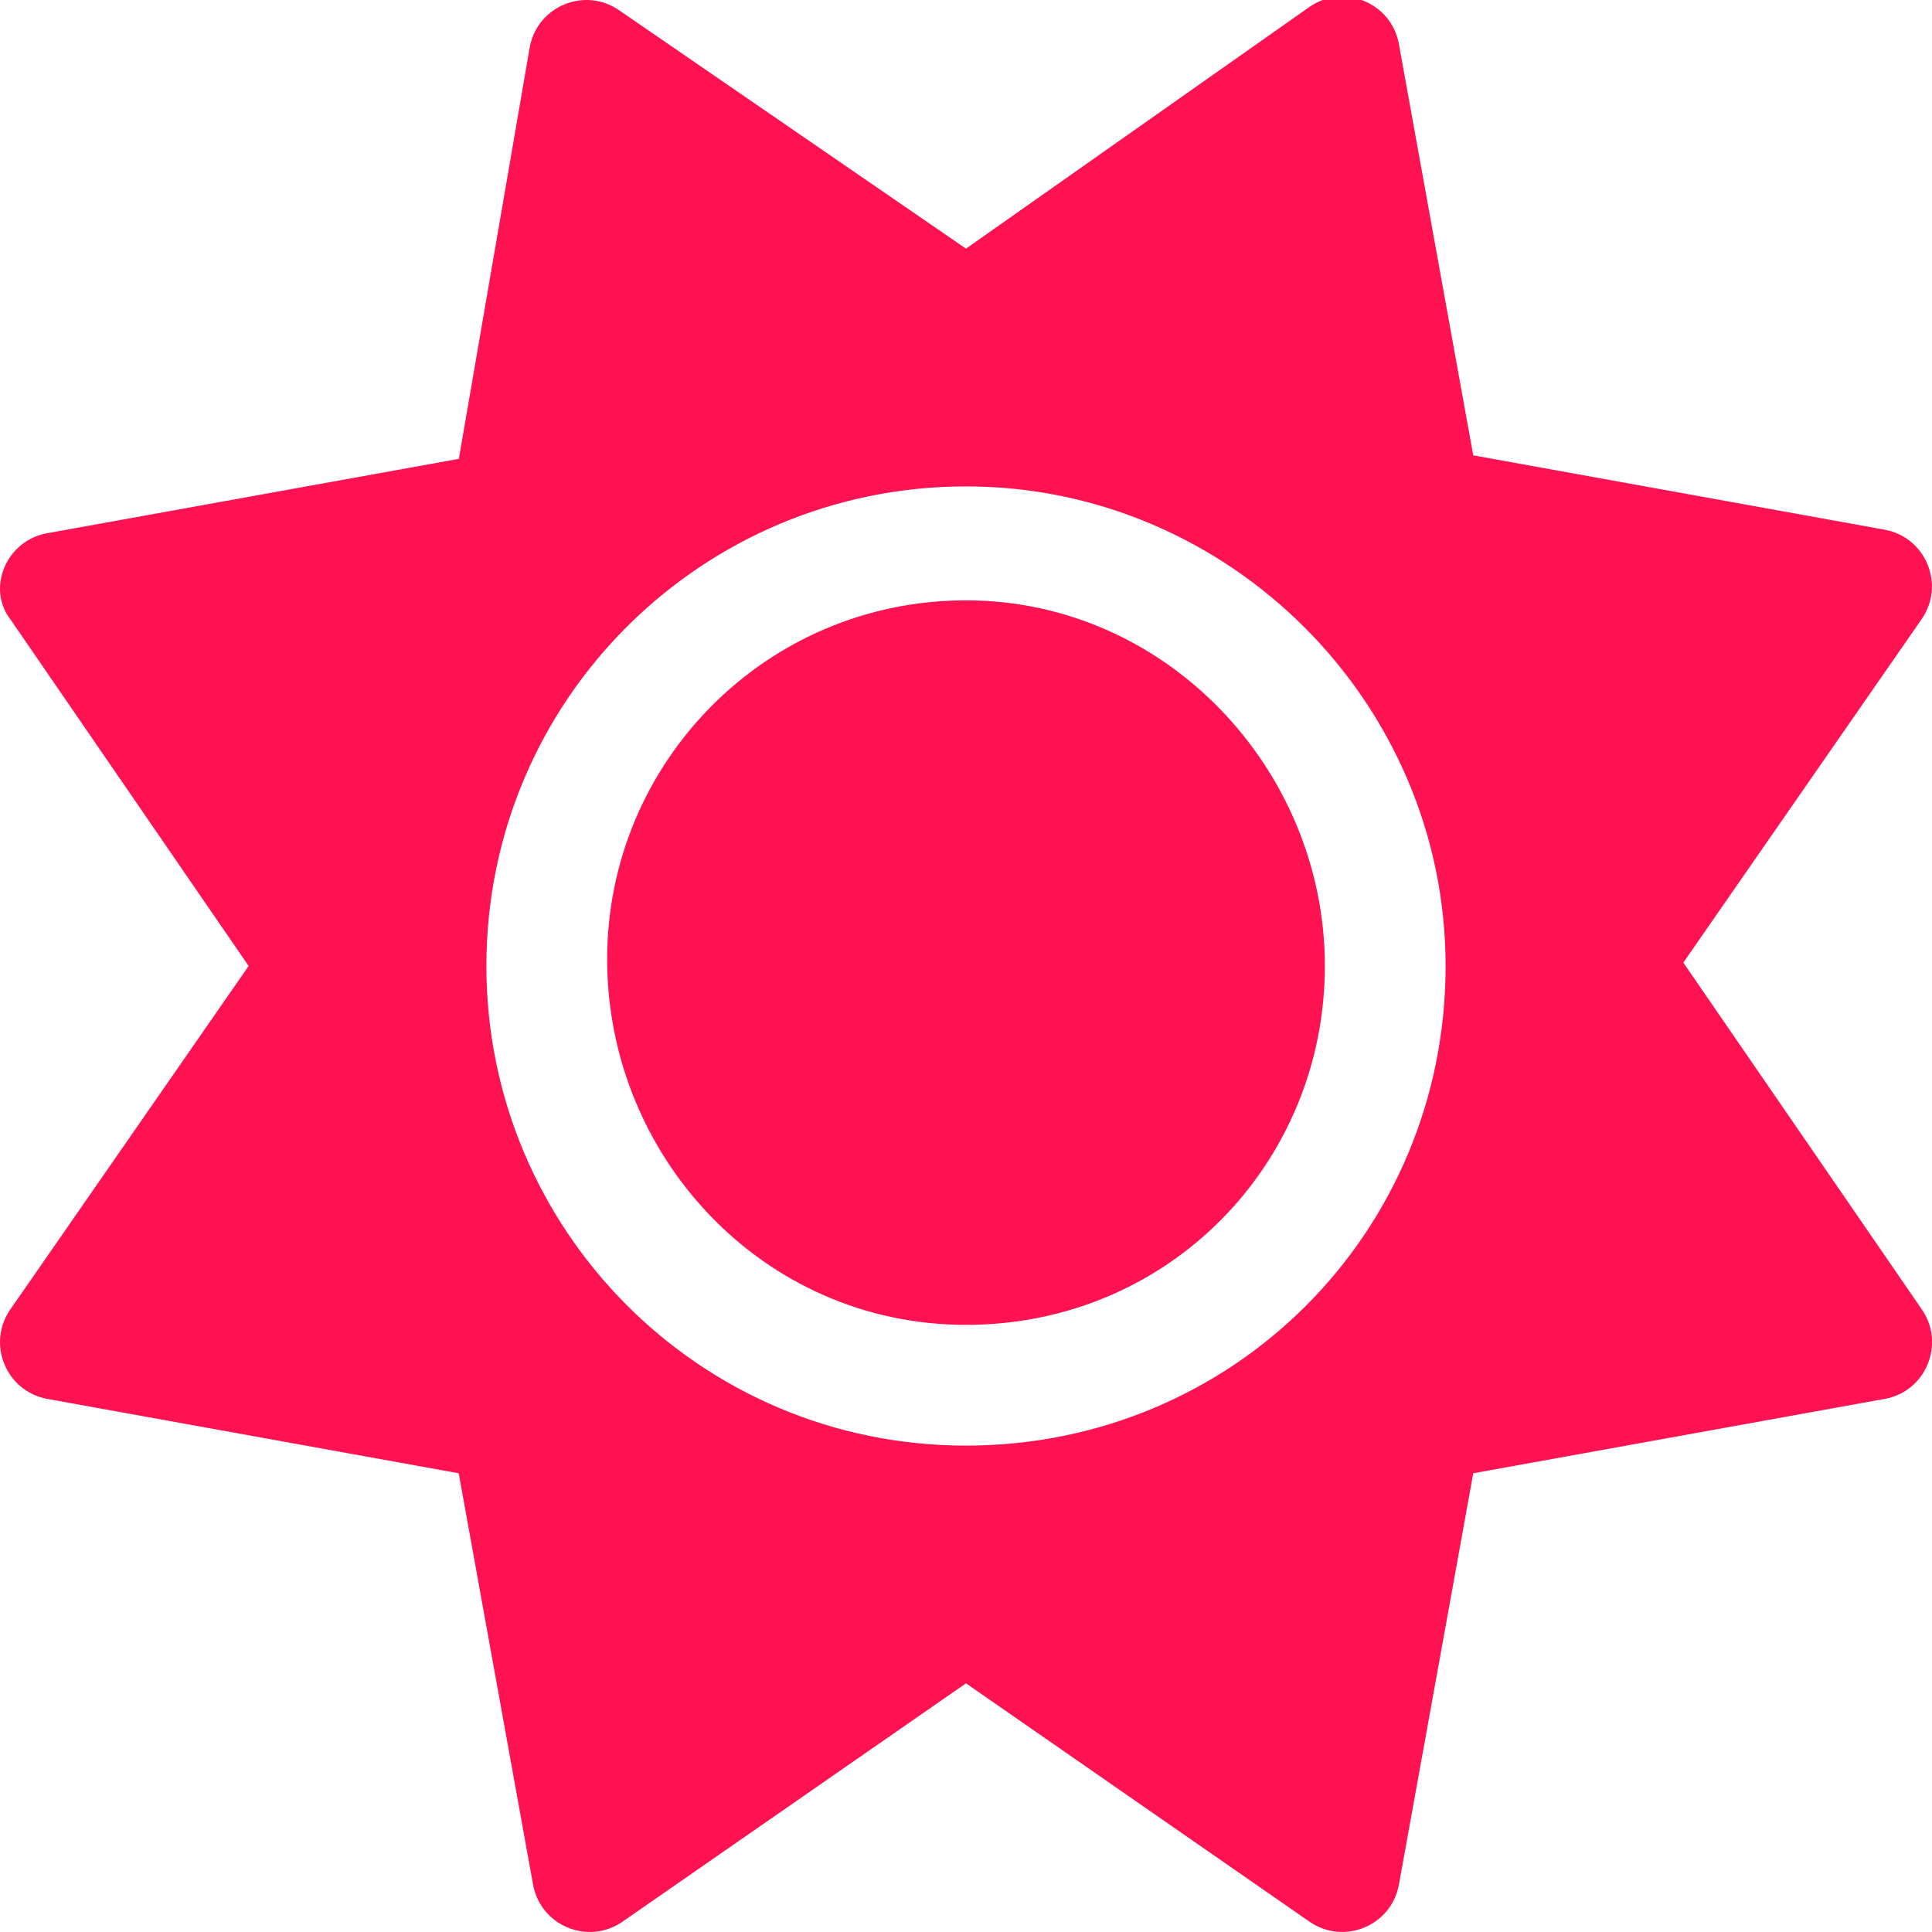
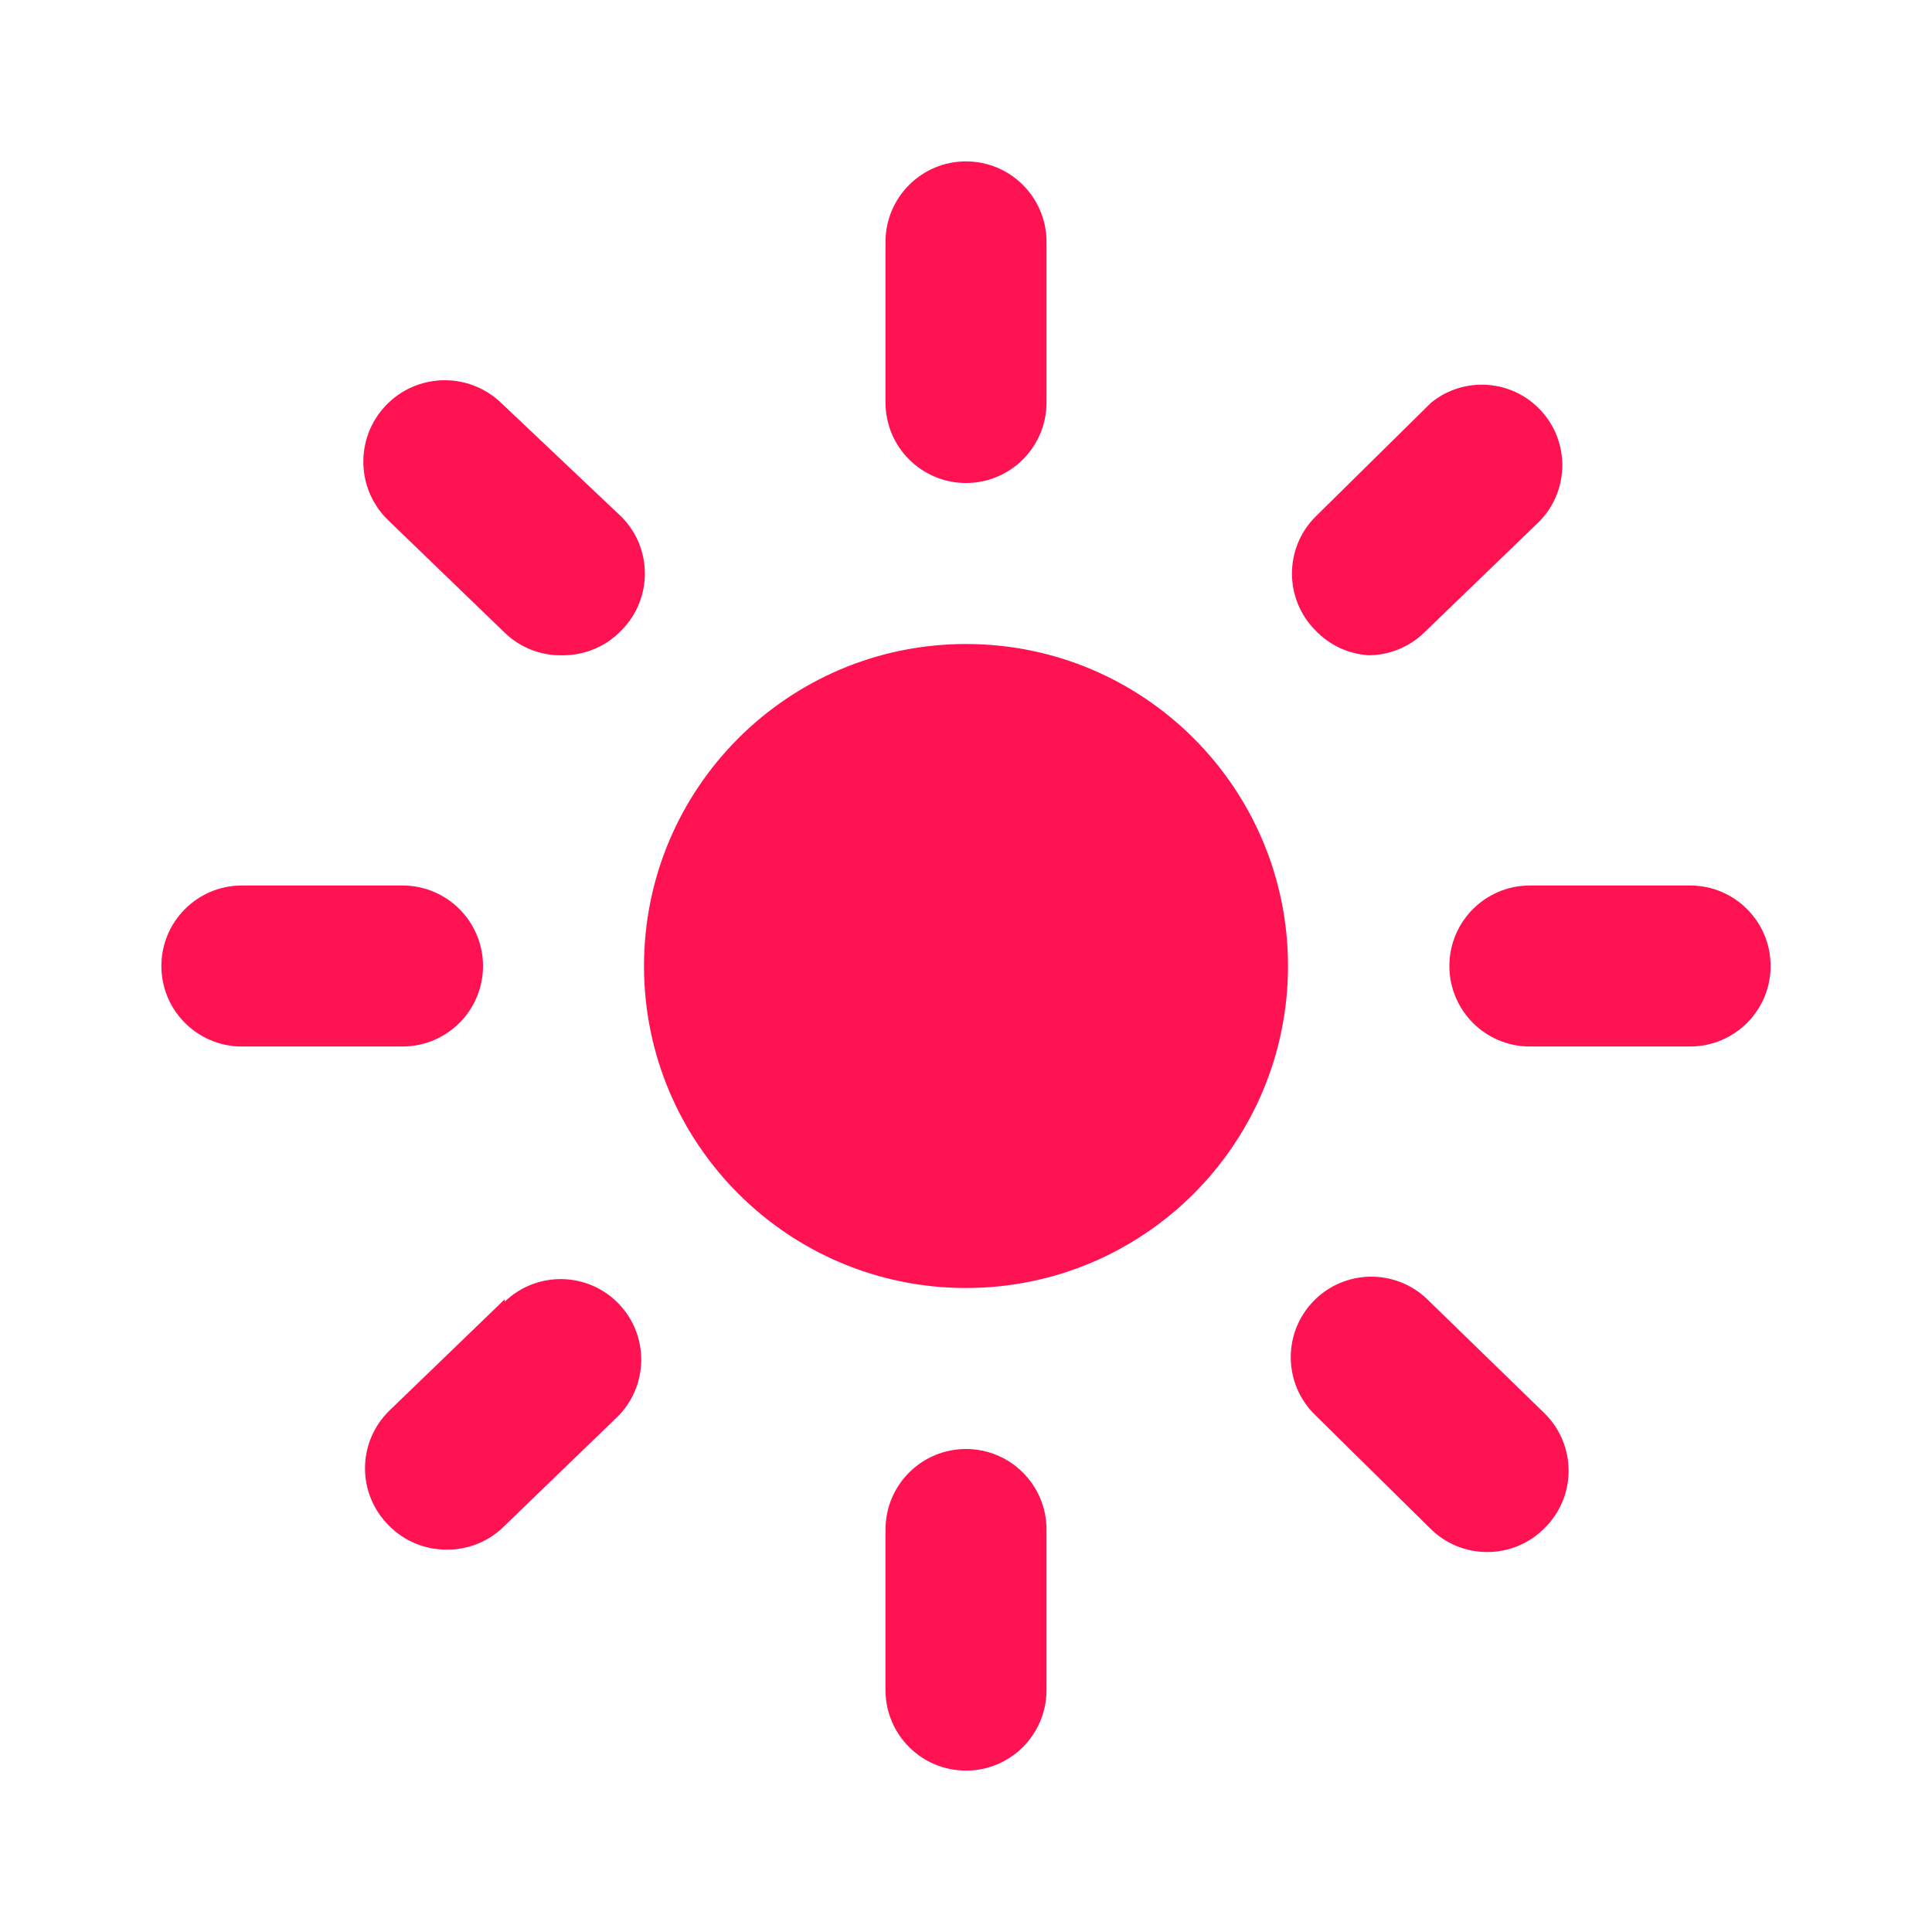
- <svg xmlns="http://www.w3.org/2000/svg" viewBox="0 0 512 512" fill="#FE1251">
-   <path d="M256 159.1c-53.02 0-95.1 42.98-95.1 95.1S202.1 351.1 256 351.1s95.1-42.98 95.1-95.1S309 159.1 256 159.1zM509.3 347L446.1 255.1l63.15-91.01c6.332-9.125 1.104-21.74-9.826-23.72l-109-19.7l-19.7-109c-1.975-10.93-14.59-16.16-23.72-9.824L256 65.89L164.1 2.736c-9.125-6.332-21.74-1.107-23.72 9.824L121.6 121.6L12.56 141.3C1.633 143.2-3.596 155.9 2.736 164.1L65.89 256l-63.15 91.01c-6.332 9.125-1.105 21.74 9.824 23.72l109 19.7l19.7 109c1.975 10.93 14.59 16.16 23.72 9.824L256 446.1l91.01 63.15c9.127 6.334 21.75 1.107 23.72-9.822l19.7-109l109-19.7C510.4 368.8 515.6 356.1 509.3 347zM256 383.1c-70.69 0-127.1-57.31-127.1-127.1c0-70.69 57.31-127.1 127.1-127.1s127.1 57.3 127.1 127.1C383.1 326.7 326.7 383.1 256 383.1z" />
+ <svg xmlns="http://www.w3.org/2000/svg" style="vertical-align: middle;fill:#FE1251;overflow: hidden;" viewBox="0 0 1024 1024" version="1.1">
+   <path d="M512 256a42.667 42.667 0 0 0 42.667-42.667V128a42.667 42.667 0 0 0-85.333 0v85.333a42.667 42.667 0 0 0 42.667 42.667zM896 469.333h-85.333a42.667 42.667 0 0 0 0 85.333h85.333a42.667 42.667 0 0 0 0-85.333zM256 512a42.667 42.667 0 0 0-42.667-42.667H128a42.667 42.667 0 0 0 0 85.333h85.333a42.667 42.667 0 0 0 42.667-42.667zM265.387 213.333a42.667 42.667 0 0 0-59.307 62.72l61.44 59.307a42.667 42.667 0 0 0 31.147 11.947 42.667 42.667 0 0 0 30.72-13.227 42.667 42.667 0 0 0 0-60.16zM725.333 347.307a42.667 42.667 0 0 0 29.44-11.947l61.44-59.307A42.667 42.667 0 0 0 758.613 213.333l-61.44 60.587a42.667 42.667 0 0 0 0 60.16 42.667 42.667 0 0 0 28.16 13.227zM512 768a42.667 42.667 0 0 0-42.667 42.667v85.333a42.667 42.667 0 0 0 85.333 0v-85.333a42.667 42.667 0 0 0-42.667-42.667zM756.48 688.64a42.667 42.667 0 0 0-59.307 61.44L758.613 810.667a42.667 42.667 0 0 0 29.44 11.947 42.667 42.667 0 0 0 30.72-12.8 42.667 42.667 0 0 0 0-60.587zM267.52 688.64l-61.44 59.307a42.667 42.667 0 0 0 0 60.587 42.667 42.667 0 0 0 30.72 12.8 42.667 42.667 0 0 0 28.587-10.667l61.44-59.307a42.667 42.667 0 0 0-59.307-61.44zM512 341.333a170.667 170.667 0 1 0 170.667 170.667 170.667 170.667 0 0 0-170.667-170.667z" />
</svg>
